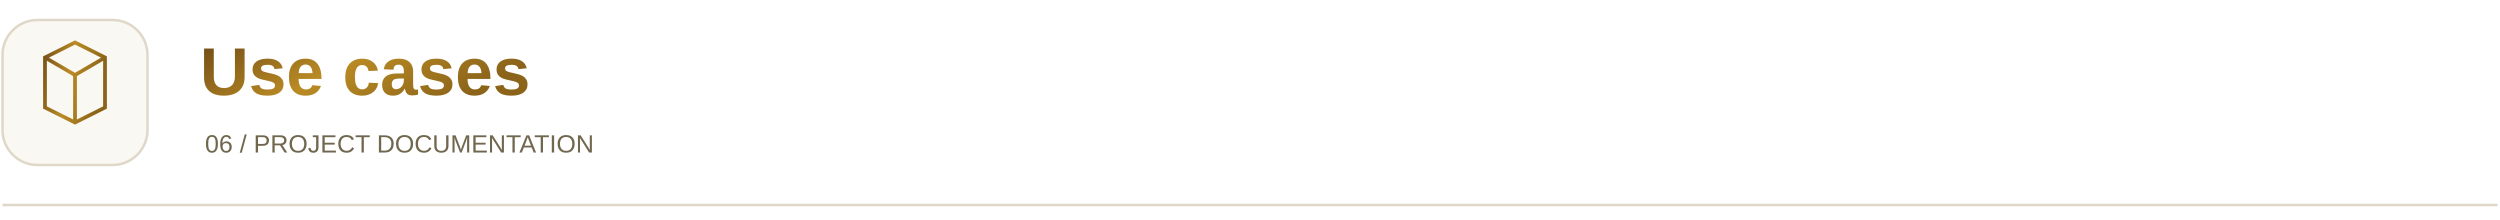
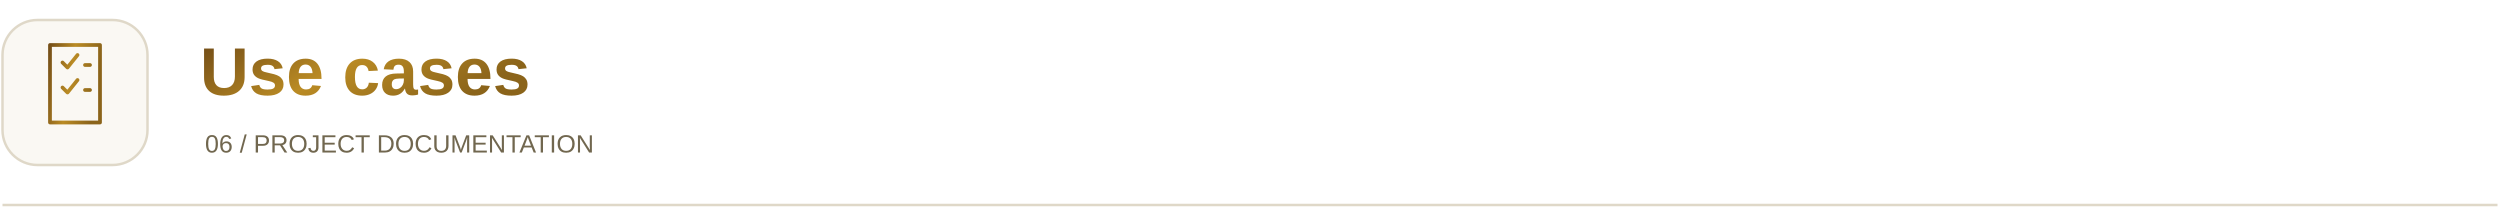
<svg xmlns="http://www.w3.org/2000/svg" width="1000" height="88" viewBox="0 0 1000 88" role="img">
  <defs>
    <linearGradient id="gold" x1="0%" y1="0%" x2="100%" y2="25%">
      <stop offset="0%" stop-color="#765018" />
      <stop offset="48%" stop-color="#BA8B24" />
      <stop offset="100%" stop-color="#8B641A" />
    </linearGradient>
    <linearGradient id="shine">
      <stop stop-color="#FFF3C8" stop-opacity="0" />
      <stop offset=".48" stop-color="#D6B960" stop-opacity=".15" />
      <stop offset=".53" stop-color="#FFF8E4" stop-opacity=".7" />
      <stop offset=".59" stop-color="#D6B960" stop-opacity=".12" />
      <stop offset="1" stop-color="#FFF3C8" stop-opacity="0" />
    </linearGradient>
    <clipPath id="hero">
      <rect x="1" y="1" width="998" height="258" rx="18" />
    </clipPath>
  </defs>
  <rect x="1" y="8" width="58" height="58" rx="14" fill="#FAF8F3" stroke="#DFD8C8" />
-   <path d="M18 23l12-6 12 6v20l-12 6-12-6z M18 23l12 7 12-7 M30 30v19" fill="none" stroke="url(#gold)" stroke-width="1.5" />
+   <path d="M20 18h20v31H20z M25 25l2 2 4-5 M25 35l2 2 4-5 M34 26h2 M34 36h2" fill="none" stroke="url(#gold)" stroke-width="1.5" stroke-linejoin="round" stroke-linecap="round" />
  <text x="80" y="38" font-family="Segoe UI,Microsoft YaHei,Arial,sans-serif" font-size="27" font-weight="700" fill="url(#gold)">Use cases</text>
  <text x="82" y="61" font-family="Segoe UI,Microsoft YaHei,Arial,sans-serif" font-size="10" font-weight="400" fill="#71674F">06 / PROJECT DOCUMENTATION</text>
  <path d="M1 82H999" stroke="#DFD8C8" />
</svg>
